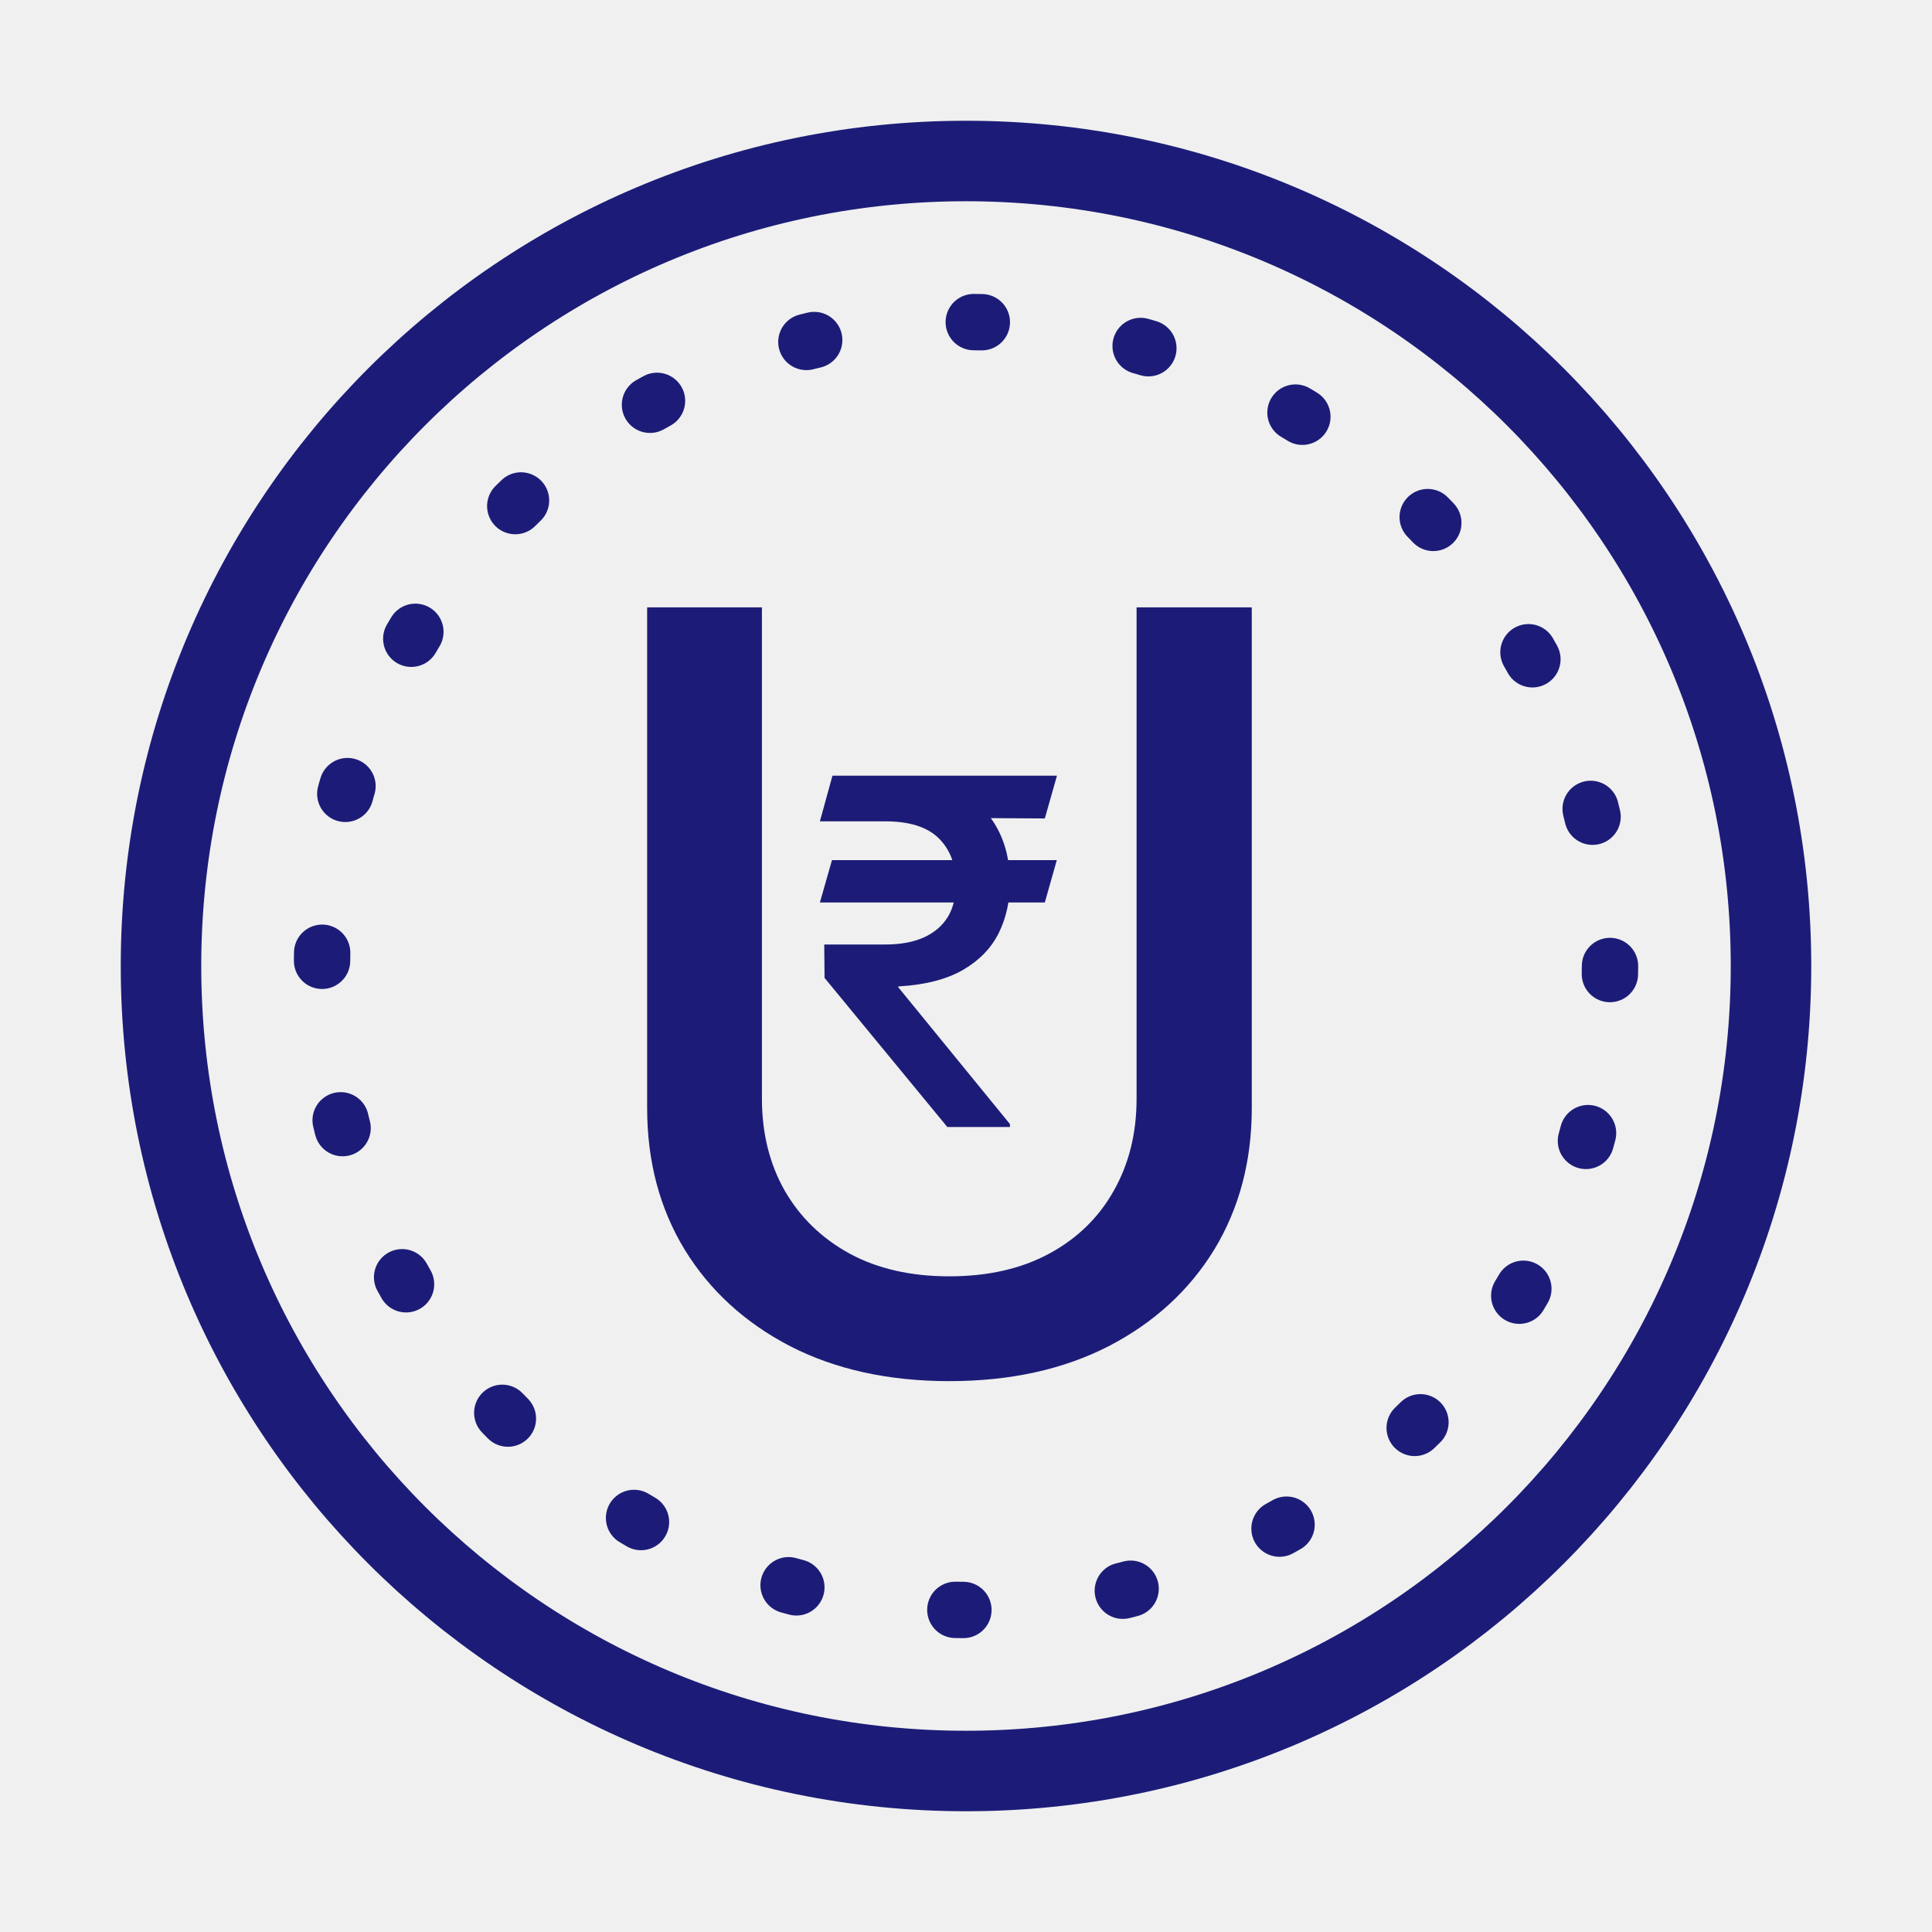
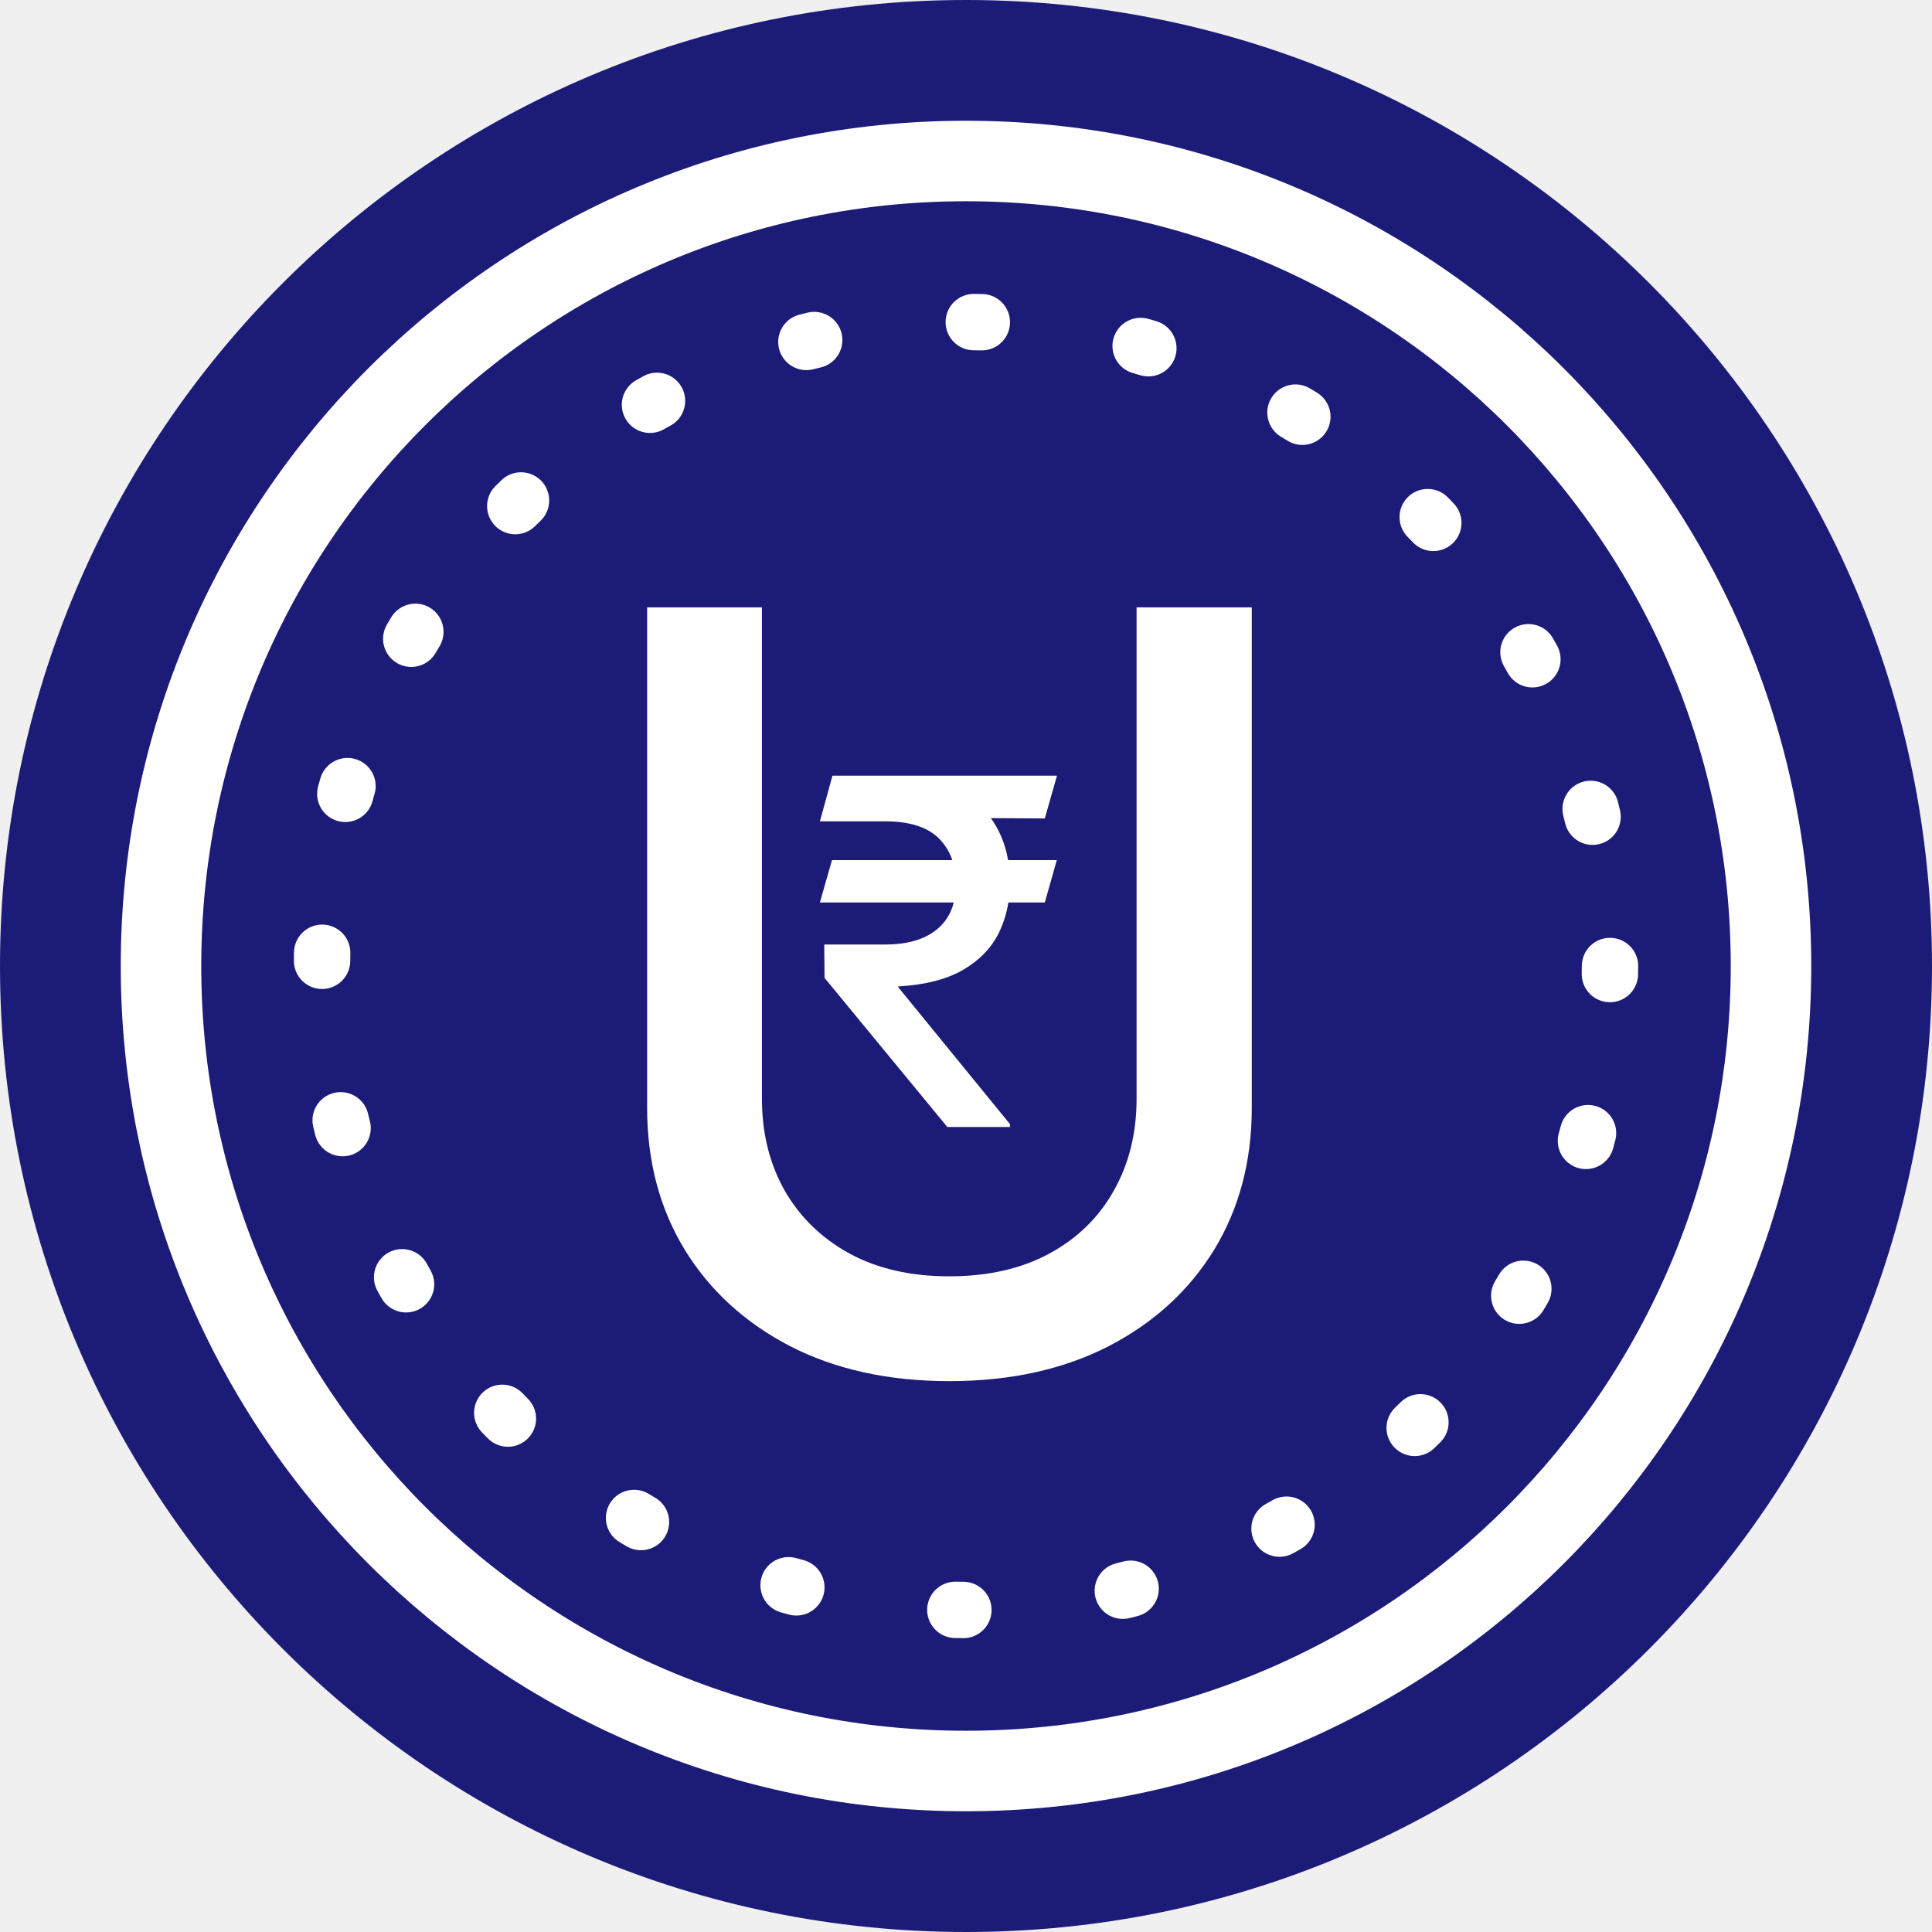
<svg xmlns="http://www.w3.org/2000/svg" width="32" height="32" viewBox="0 0 24 24" fill="none">
-   <circle cx="12" cy="12" r="8" stroke="#1C1C78" stroke-width="0.7" stroke-linecap="round" stroke-dasharray="0.1 2" />
-   <path d="M12 22C17.523 22 22 17.523 22 12C22 6.477 17.523 2 12 2C6.477 2 2 6.477 2 12C2 17.523 6.477 22 12 22Z" stroke="#1C1C78" />
-   <path d="M14.119 7.545H15.55V13.764C15.55 14.425 15.394 15.012 15.084 15.523C14.773 16.03 14.336 16.431 13.772 16.723C13.209 17.012 12.549 17.157 11.792 17.157C11.038 17.157 10.379 17.012 9.816 16.723C9.253 16.431 8.816 16.03 8.505 15.523C8.194 15.012 8.039 14.425 8.039 13.764V7.545H9.465V13.648C9.465 14.076 9.559 14.456 9.747 14.789C9.938 15.121 10.207 15.383 10.555 15.573C10.902 15.761 11.315 15.855 11.792 15.855C12.272 15.855 12.686 15.761 13.034 15.573C13.385 15.383 13.652 15.121 13.837 14.789C14.025 14.456 14.119 14.076 14.119 13.648V7.545Z" fill="#1C1C78" />
-   <path d="M13.128 10.685L12.979 11.211H10.185L10.335 10.685H13.128ZM11.768 14L10.243 12.148L10.239 11.733H10.995C11.184 11.733 11.344 11.704 11.474 11.646C11.605 11.587 11.704 11.503 11.773 11.392C11.841 11.28 11.875 11.143 11.875 10.983C11.875 10.744 11.804 10.555 11.662 10.414C11.52 10.273 11.298 10.203 10.995 10.203H10.185L10.341 9.636H10.995C11.347 9.636 11.638 9.692 11.867 9.805C12.095 9.917 12.266 10.072 12.378 10.271C12.49 10.47 12.546 10.7 12.546 10.96C12.546 11.191 12.5 11.401 12.408 11.588C12.315 11.776 12.168 11.928 11.967 12.046C11.765 12.164 11.5 12.233 11.172 12.253L11.153 12.257L12.546 13.964V14H11.768ZM13.13 9.636L12.979 10.167L10.746 10.154L10.897 9.636H13.13Z" fill="#1C1C78" />
+   <rect width="24" height="24" rx="12" fill="#1C1C78" />
+   <circle cx="12" cy="12" r="8" stroke="#ffffff" stroke-width="0.7" stroke-linecap="round" stroke-dasharray="0.1 2" />
+   <path d="M12 22C17.523 22 22 17.523 22 12C22 6.477 17.523 2 12 2C6.477 2 2 6.477 2 12C2 17.523 6.477 22 12 22Z" stroke="#ffffff" />
+   <path d="M14.119 7.545H15.55V13.764C15.55 14.425 15.394 15.012 15.084 15.523C14.773 16.03 14.336 16.431 13.772 16.723C13.209 17.012 12.549 17.157 11.792 17.157C11.038 17.157 10.379 17.012 9.816 16.723C9.253 16.431 8.816 16.03 8.505 15.523C8.194 15.012 8.039 14.425 8.039 13.764V7.545H9.465V13.648C9.465 14.076 9.559 14.456 9.747 14.789C9.938 15.121 10.207 15.383 10.555 15.573C10.902 15.761 11.315 15.855 11.792 15.855C12.272 15.855 12.686 15.761 13.034 15.573C13.385 15.383 13.652 15.121 13.837 14.789C14.025 14.456 14.119 14.076 14.119 13.648V7.545Z" fill="#ffffff" />
+   <path d="M13.128 10.685L12.979 11.211H10.185L10.335 10.685H13.128ZM11.768 14L10.243 12.148L10.239 11.733H10.995C11.184 11.733 11.344 11.704 11.474 11.646C11.605 11.587 11.704 11.503 11.773 11.392C11.841 11.28 11.875 11.143 11.875 10.983C11.875 10.744 11.804 10.555 11.662 10.414C11.52 10.273 11.298 10.203 10.995 10.203H10.185L10.341 9.636H10.995C11.347 9.636 11.638 9.692 11.867 9.805C12.095 9.917 12.266 10.072 12.378 10.271C12.49 10.47 12.546 10.7 12.546 10.96C12.546 11.191 12.5 11.401 12.408 11.588C12.315 11.776 12.168 11.928 11.967 12.046C11.765 12.164 11.5 12.233 11.172 12.253L11.153 12.257L12.546 13.964V14H11.768ZM13.13 9.636L12.979 10.167L10.746 10.154L10.897 9.636H13.13Z" fill="#ffffff" />
</svg>
